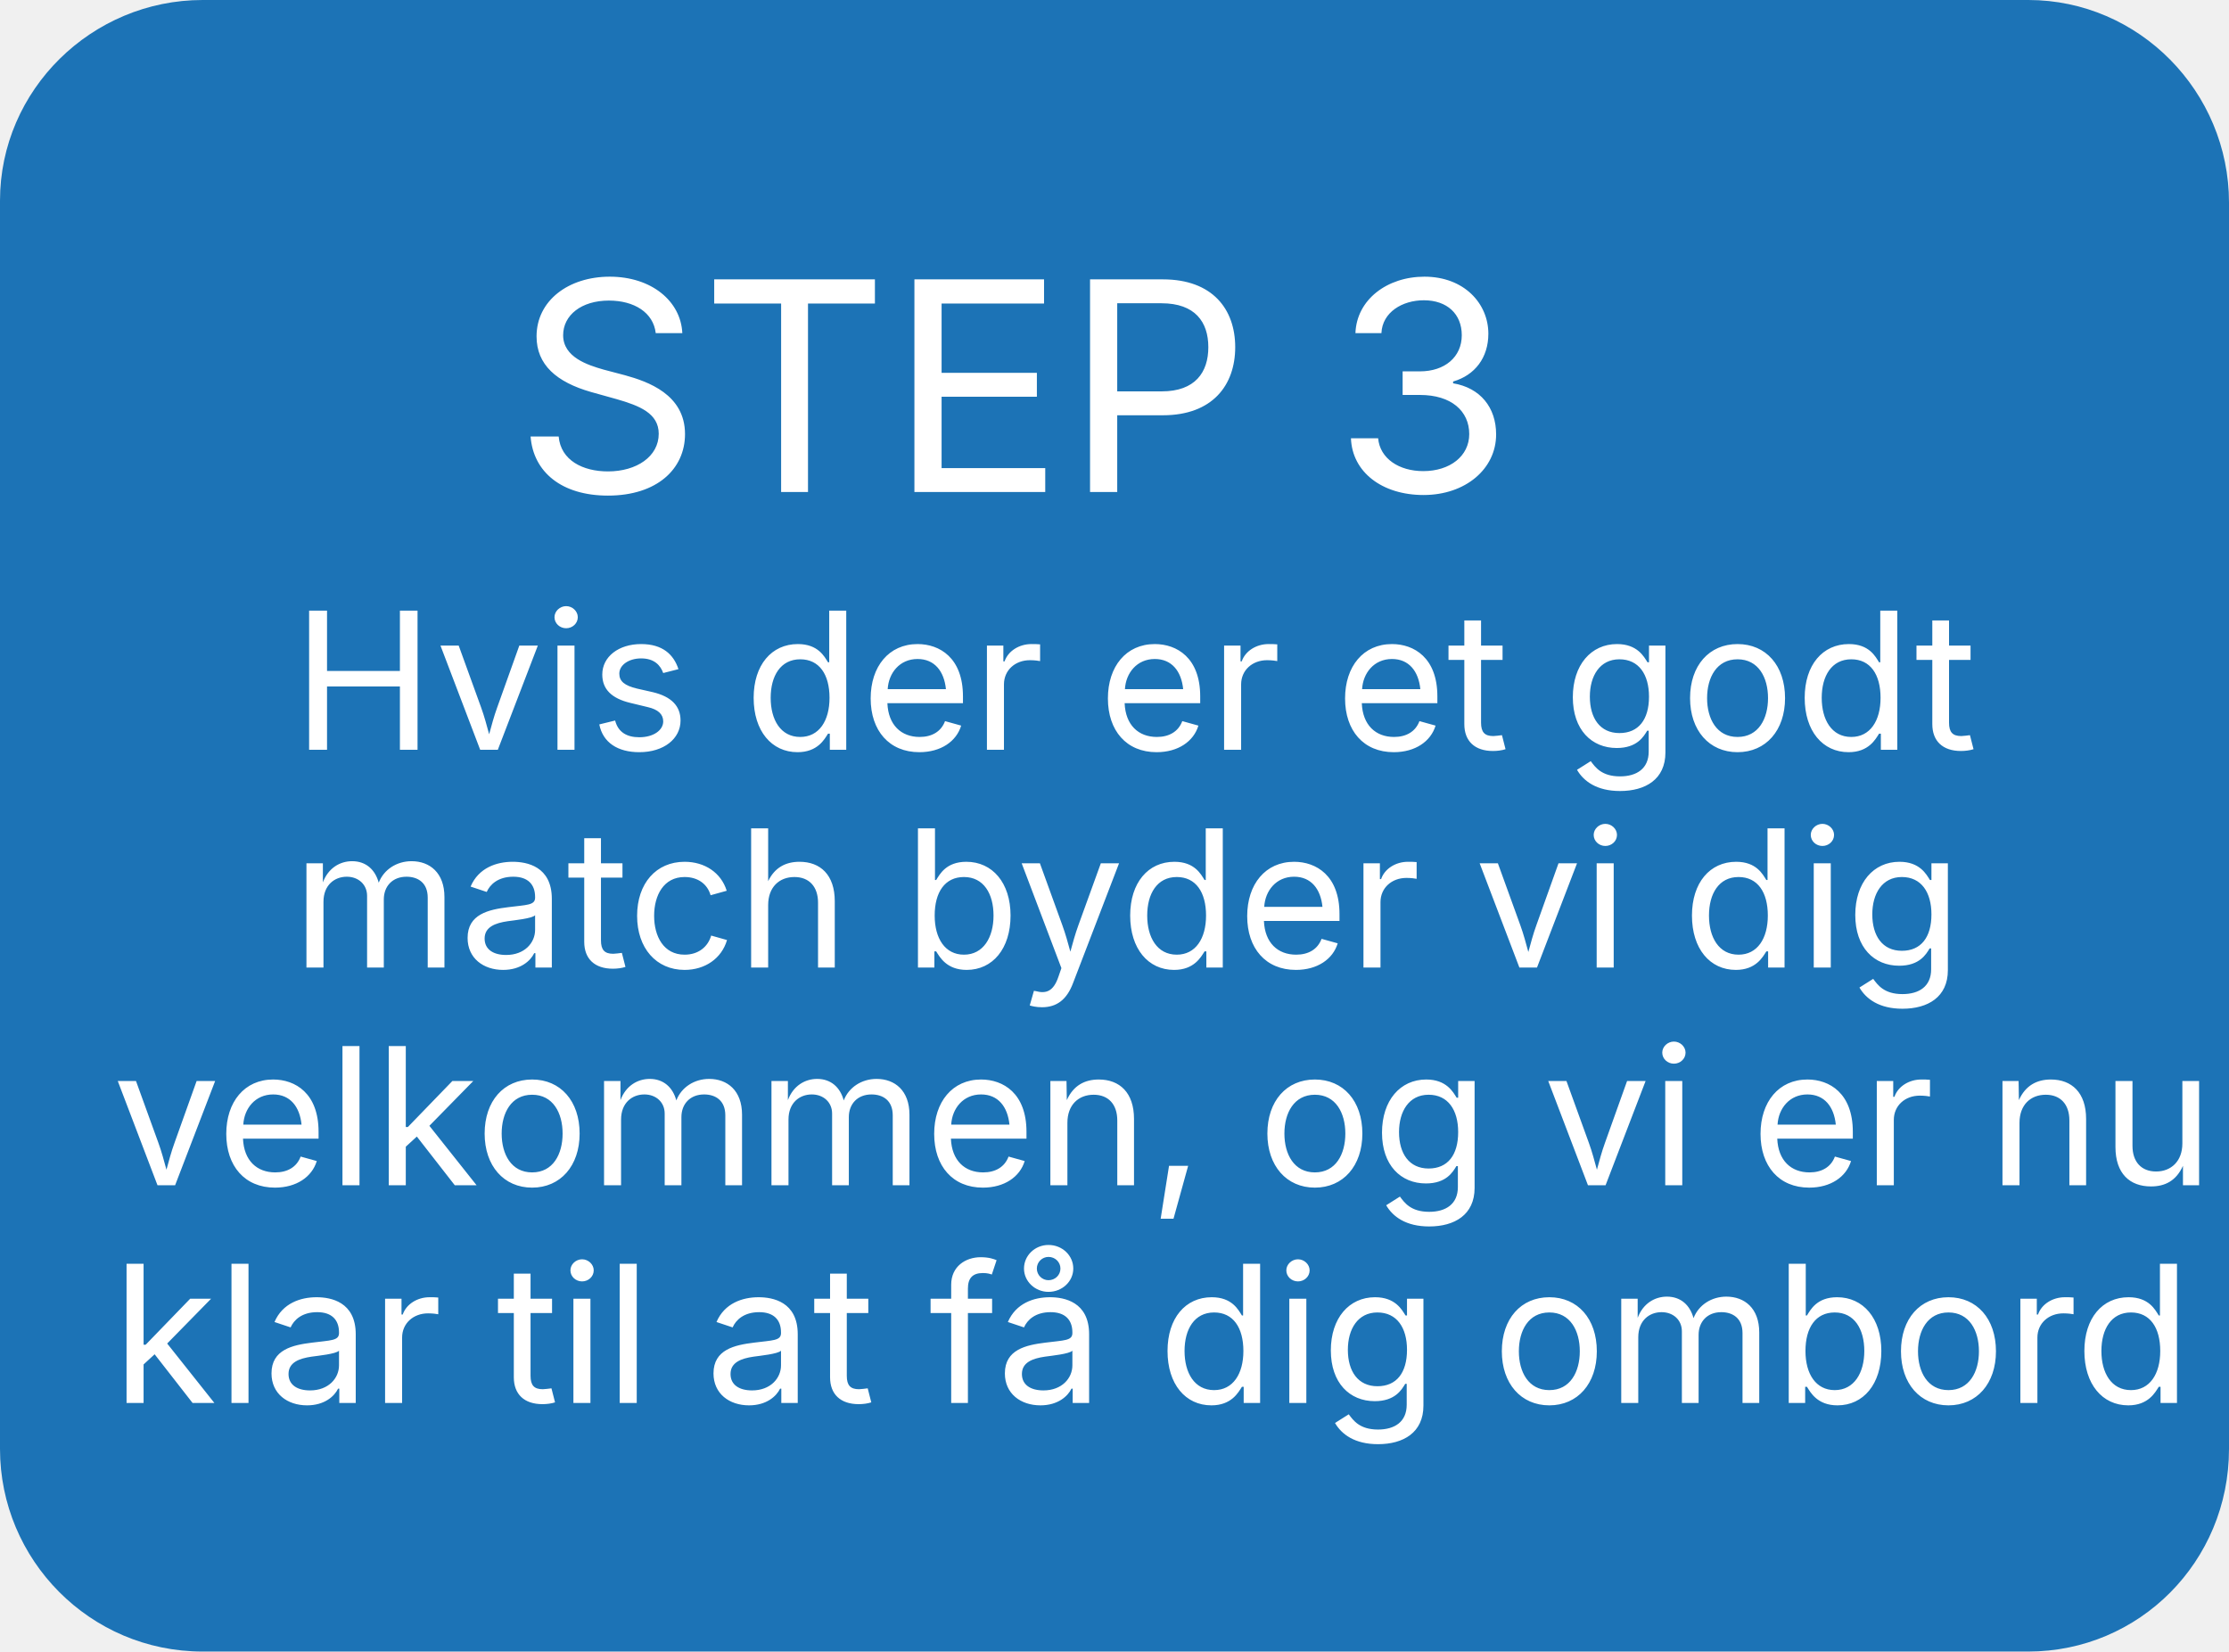
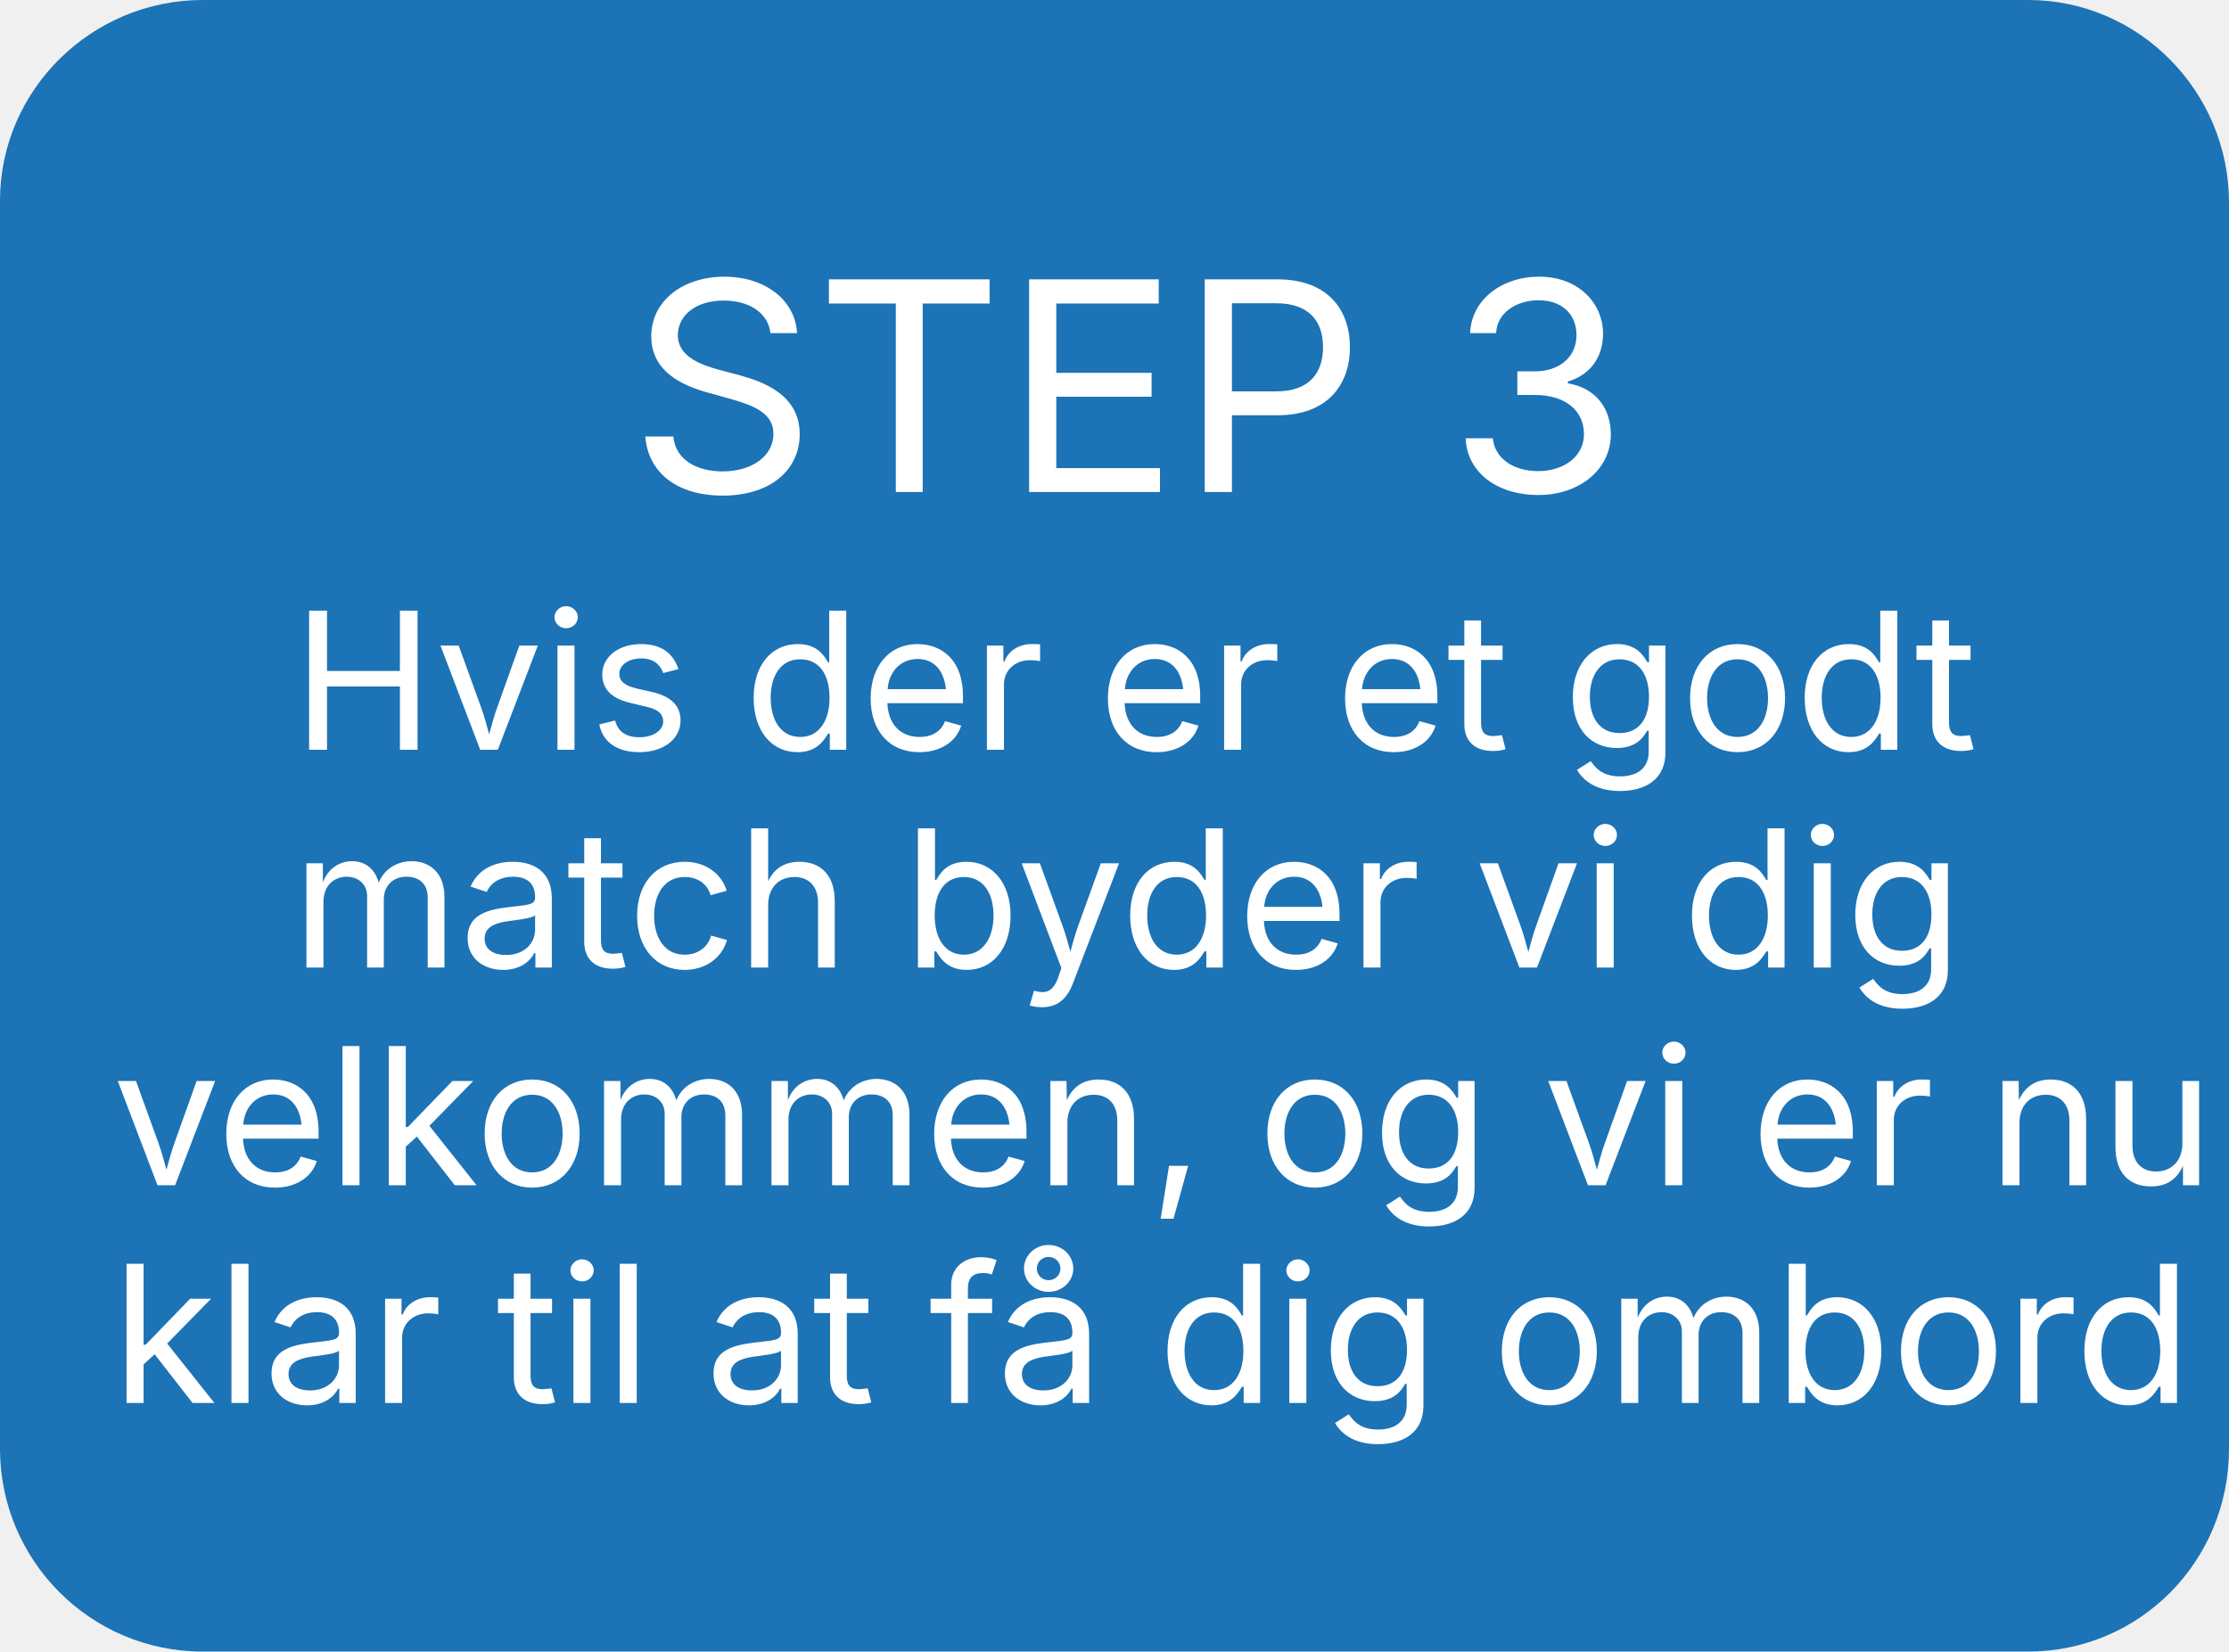
<svg xmlns="http://www.w3.org/2000/svg" version="1.1" x="0px" y="0px" viewBox="0 0 116.6 86.4" xml:space="preserve" id="svg382" width="116.6" height="86.4">
  <defs id="defs386" />
  <style type="text/css" id="style322">
	.st0{display:none;}
	.st1{display:inline;fill:#96CCEE;}
	.st2{display:inline;fill:none;}
	.st3{display:inline;fill:#1C73B6;}
	.st4{font-family:"Inter", Helvetica, Arial, sans-serif;}
	.st5{font-size:10px;}
	.st6{font-family:"Inter", Helvetica, Arial, sans-serif;}
	.st7{font-size:15.281px;}
	.st8{fill:#1C73B6;}
	.st9{fill:none;}
	.st10{fill:#FFFFFF;}
	.st11{display:inline;fill:#FFFFFF;}
</style>
  <g id="Layer_1" class="st0" transform="translate(-255,-65.6)">
    <path class="st1" d="M 479.5,65.6 H 384 c -5.8,0 -10.5,4.7 -10.5,10.5 v 65.3 c 0,5.8 4.7,10.6 10.5,10.6 h 95.5 c 5.8,0 10.5,-4.7 10.5,-10.6 v -25 -15.2 -25 c 0,-5.8 -4.7,-10.6 -10.5,-10.6 z" id="path324" />
    <rect x="381.3" y="99" class="st2" width="100.8" height="55.5" id="rect326" />
    <text transform="translate(393.614,104.8254)" class="st3 st4 st5" id="text328">Du bliver kontaktet af </text>
    <text transform="translate(385.034,116.2154)" class="st3 st4 st5" id="text330">vores dygtige konsulenter </text>
    <text transform="translate(407.364,127.6054)" class="st3 st4 st5" id="text332">med jobtilbud.   </text>
    <text transform="translate(399.844,138.9954)" class="st3 st4 st5" id="text334">Og så er du i gang</text>
    <text transform="translate(401.285,91.34)" class="st3 st6 st7" id="text336">STEP 04</text>
  </g>
  <g id="Layer_2" transform="translate(-255,-65.6)">
    <path class="st8" d="m 361.1,65.6 h -95.5 c -5.8,0 -10.6,4.7 -10.6,10.5 v 65.3 c 0,5.8 4.7,10.6 10.6,10.6 h 95.5 c 5.8,0 10.5,-4.7 10.5,-10.6 v -25 -15.2 -25 c 0,-5.8 -4.7,-10.6 -10.5,-10.6 z" id="path339" />
    <rect x="269.1" y="99" class="st9" width="89.5" height="40.5" id="rect341" />
    <text transform="translate(270.2948,104.8254)" class="st10 st4 st5" id="text343">Hvis der er et godt </text>
    <text transform="translate(270.2648,116.2154)" class="st10 st4 st5" id="text345">match byder vi dig </text>
    <text transform="translate(260.8948,127.6054)" class="st10 st4 st5" id="text347">velkommen, og vi er nu </text>
    <text transform="translate(260.8548,138.9954)" class="st10 st4 st5" id="text349">klar til at få dig ombord</text>
-     <text transform="translate(281.8958,91.34)" class="st10 st6 st7" id="text351">STEP 3</text>
+     <text transform="translate(287.8958,91.34)" class="st10 st6 st7" id="text351">STEP 3</text>
  </g>
  <g id="Layer_3" class="st0" transform="translate(-255,-65.6)">
    <path class="st1" d="m 242.8,65.6 h -95.5 c -5.8,0 -10.6,4.7 -10.6,10.5 v 65.3 c 0,5.8 4.7,10.6 10.6,10.6 h 95.5 c 5.8,0 10.5,-4.7 10.5,-10.6 v -25 -15.2 -25 c 0.1,-5.8 -4.7,-10.6 -10.5,-10.6 z" id="path354" />
    <rect x="150" y="99" class="st2" width="93.3" height="45.3" id="rect356" />
    <text transform="translate(149.6824,104.8254)" class="st3 st4 st5" id="text358">Vi vurderer ansøgere og </text>
    <text transform="translate(150.4424,116.2154)" class="st3 st4 st5" id="text360">tager telefonisk kontakt </text>
    <text transform="translate(153.0724,127.6054)" class="st3 st4 st5" id="text362">til udvalgte kandidater </text>
    <text transform="translate(167.0524,138.9954)" class="st3 st4 st5" id="text364">ift. et interview</text>
    <text transform="translate(163.4139,91.34)" class="st3 st6 st7" id="text366">STEP 02</text>
  </g>
  <g id="Layer_4" class="st0" transform="translate(-255,-65.6)">
    <path class="st3" d="m 135.1,101.2 v -25 c 0,-5.8 -4.7,-10.5 -10.5,-10.5 H 29.1 c -5.8,0 -10.5,4.7 -10.5,10.5 v 65.3 c 0,5.8 4.7,10.6 10.5,10.6 h 95.5 c 5.8,0 10.6,-4.7 10.6,-10.6 v -25 z" id="path369" />
    <rect x="29.8" y="100" class="st2" width="89.5" height="36" id="rect371" />
    <text transform="translate(44.645,104.8254)" class="st11 st4 st5" id="text373">Gennemgå ledige</text>
    <text transform="translate(38.745,116.2154)" class="st11 st4 st5" id="text375"> stillinger og send os  </text>
    <text transform="translate(51.245,127.6054)" class="st11 st4 st5" id="text377">en ansøgning!</text>
    <text transform="translate(47.0179,91.34)" class="st11 st6 st7" id="text379">STEP 01</text>
  </g>
</svg>
